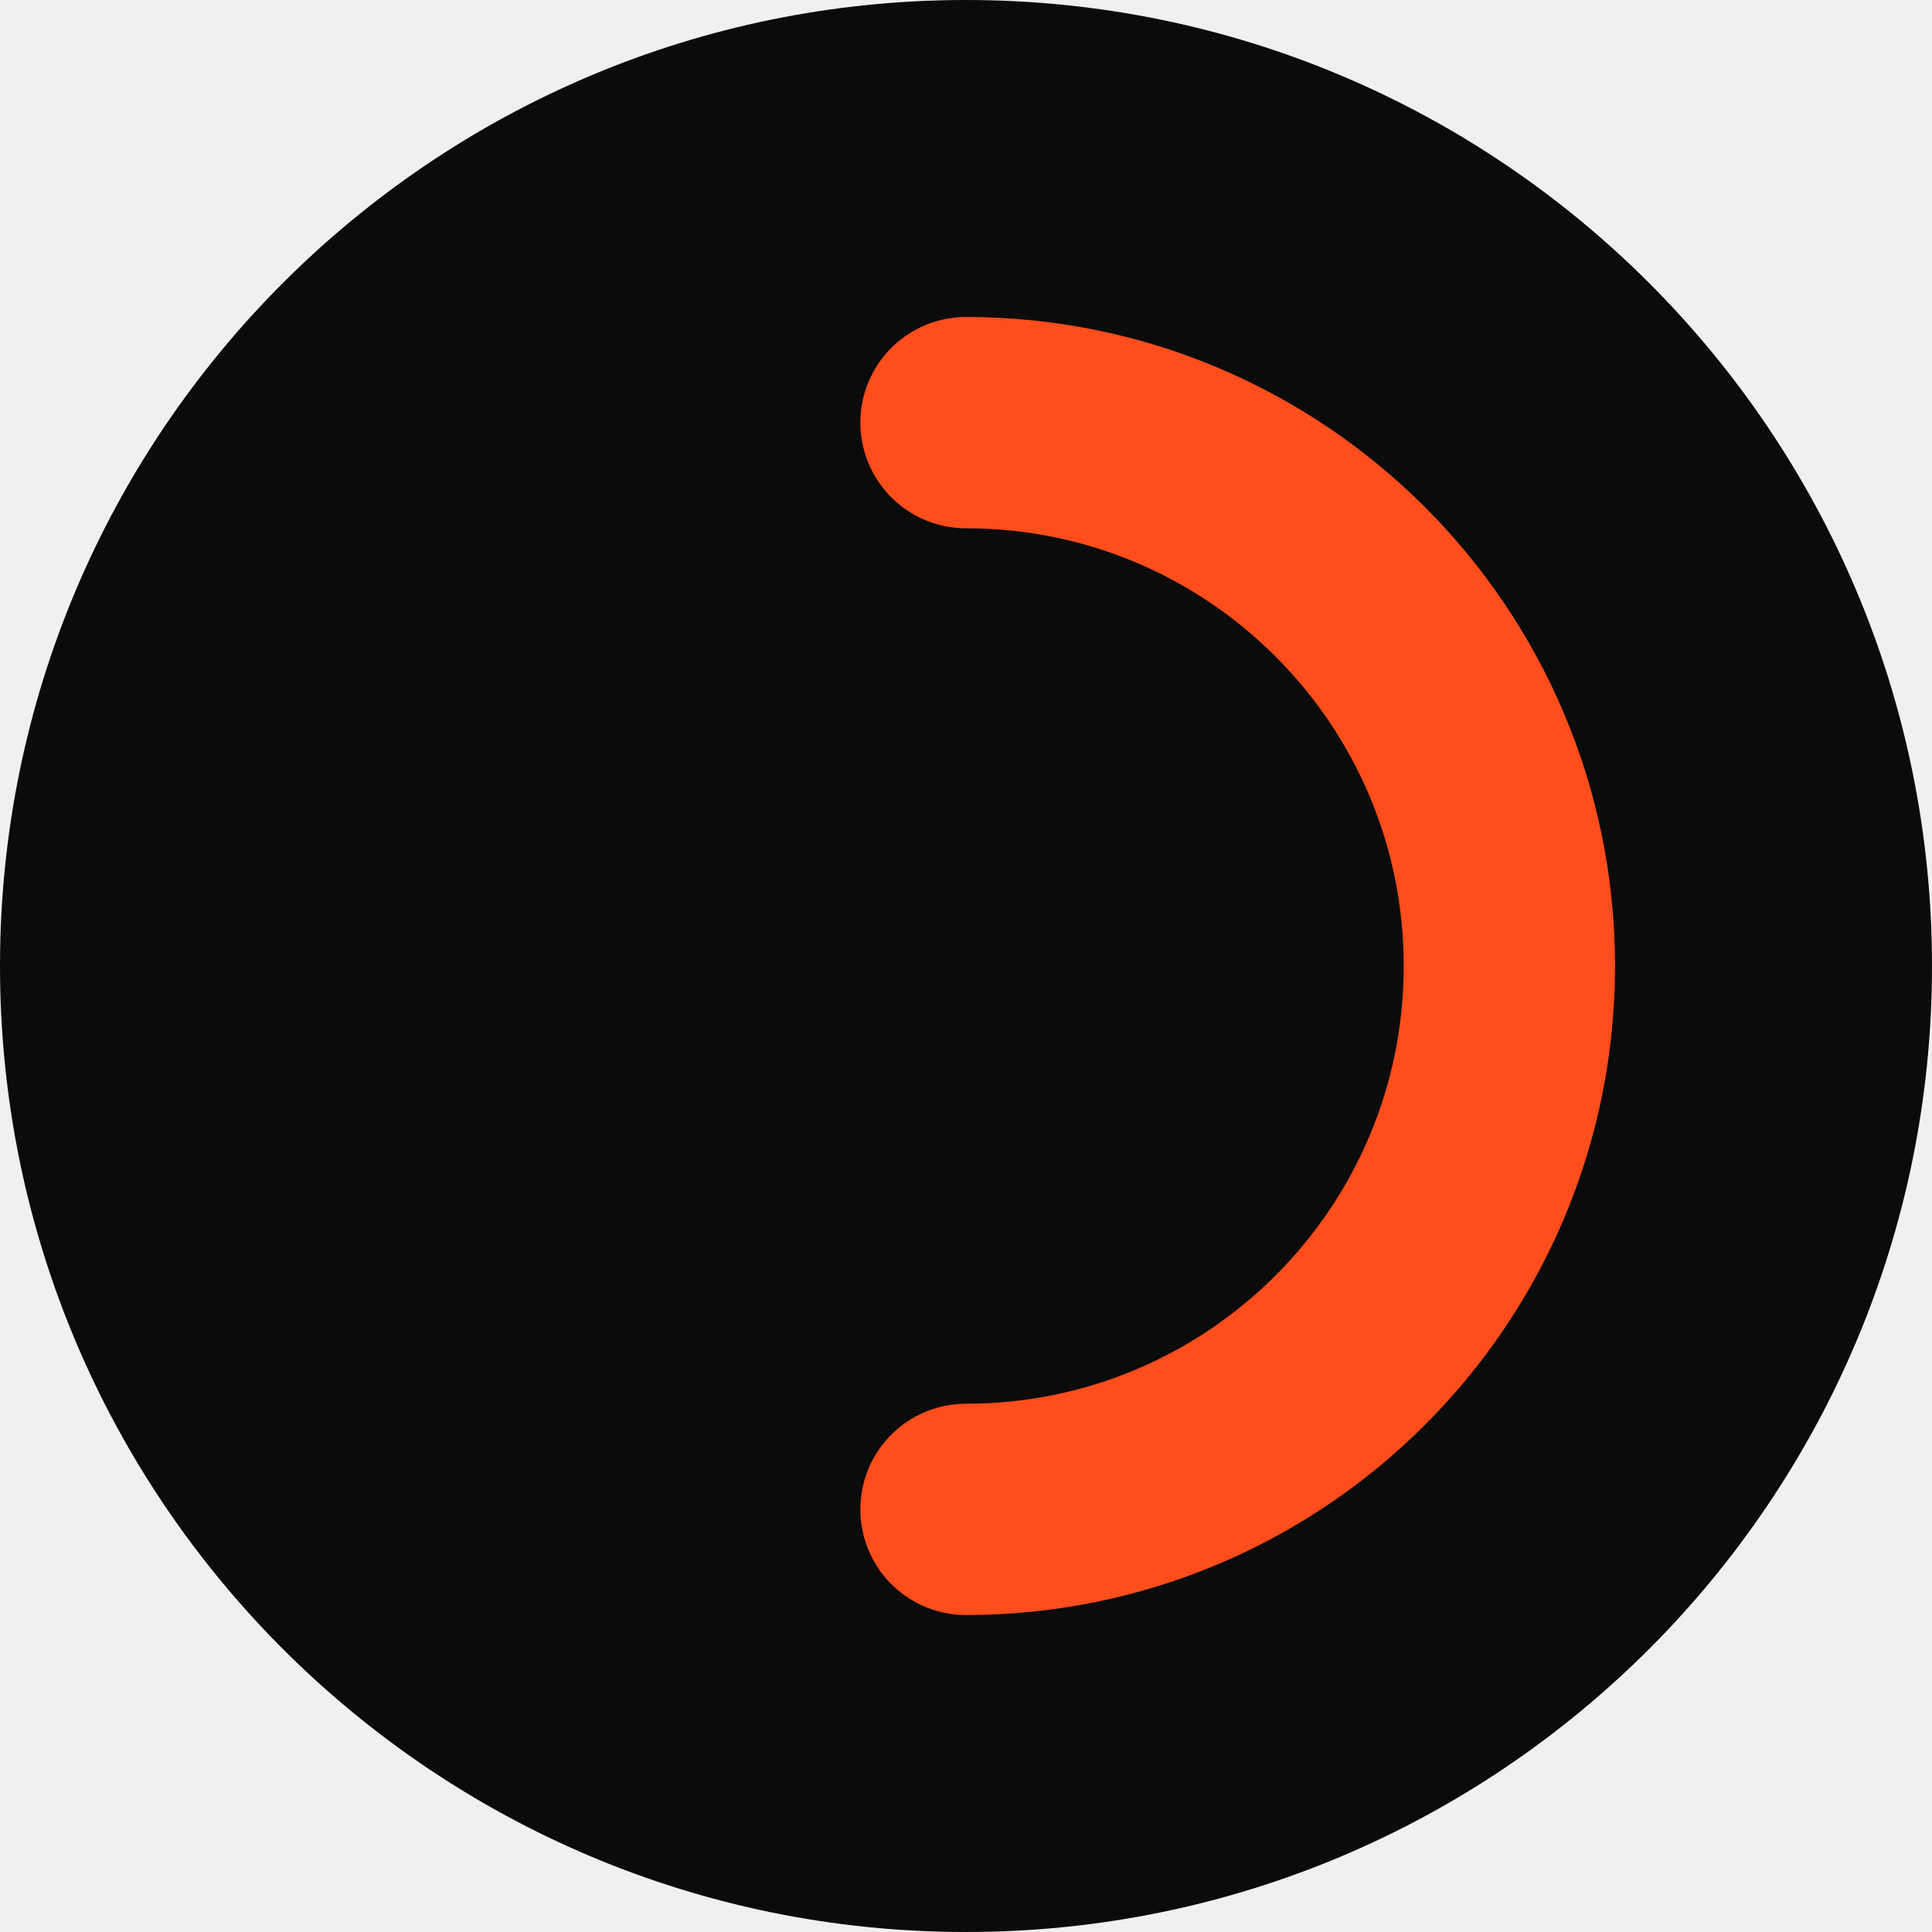
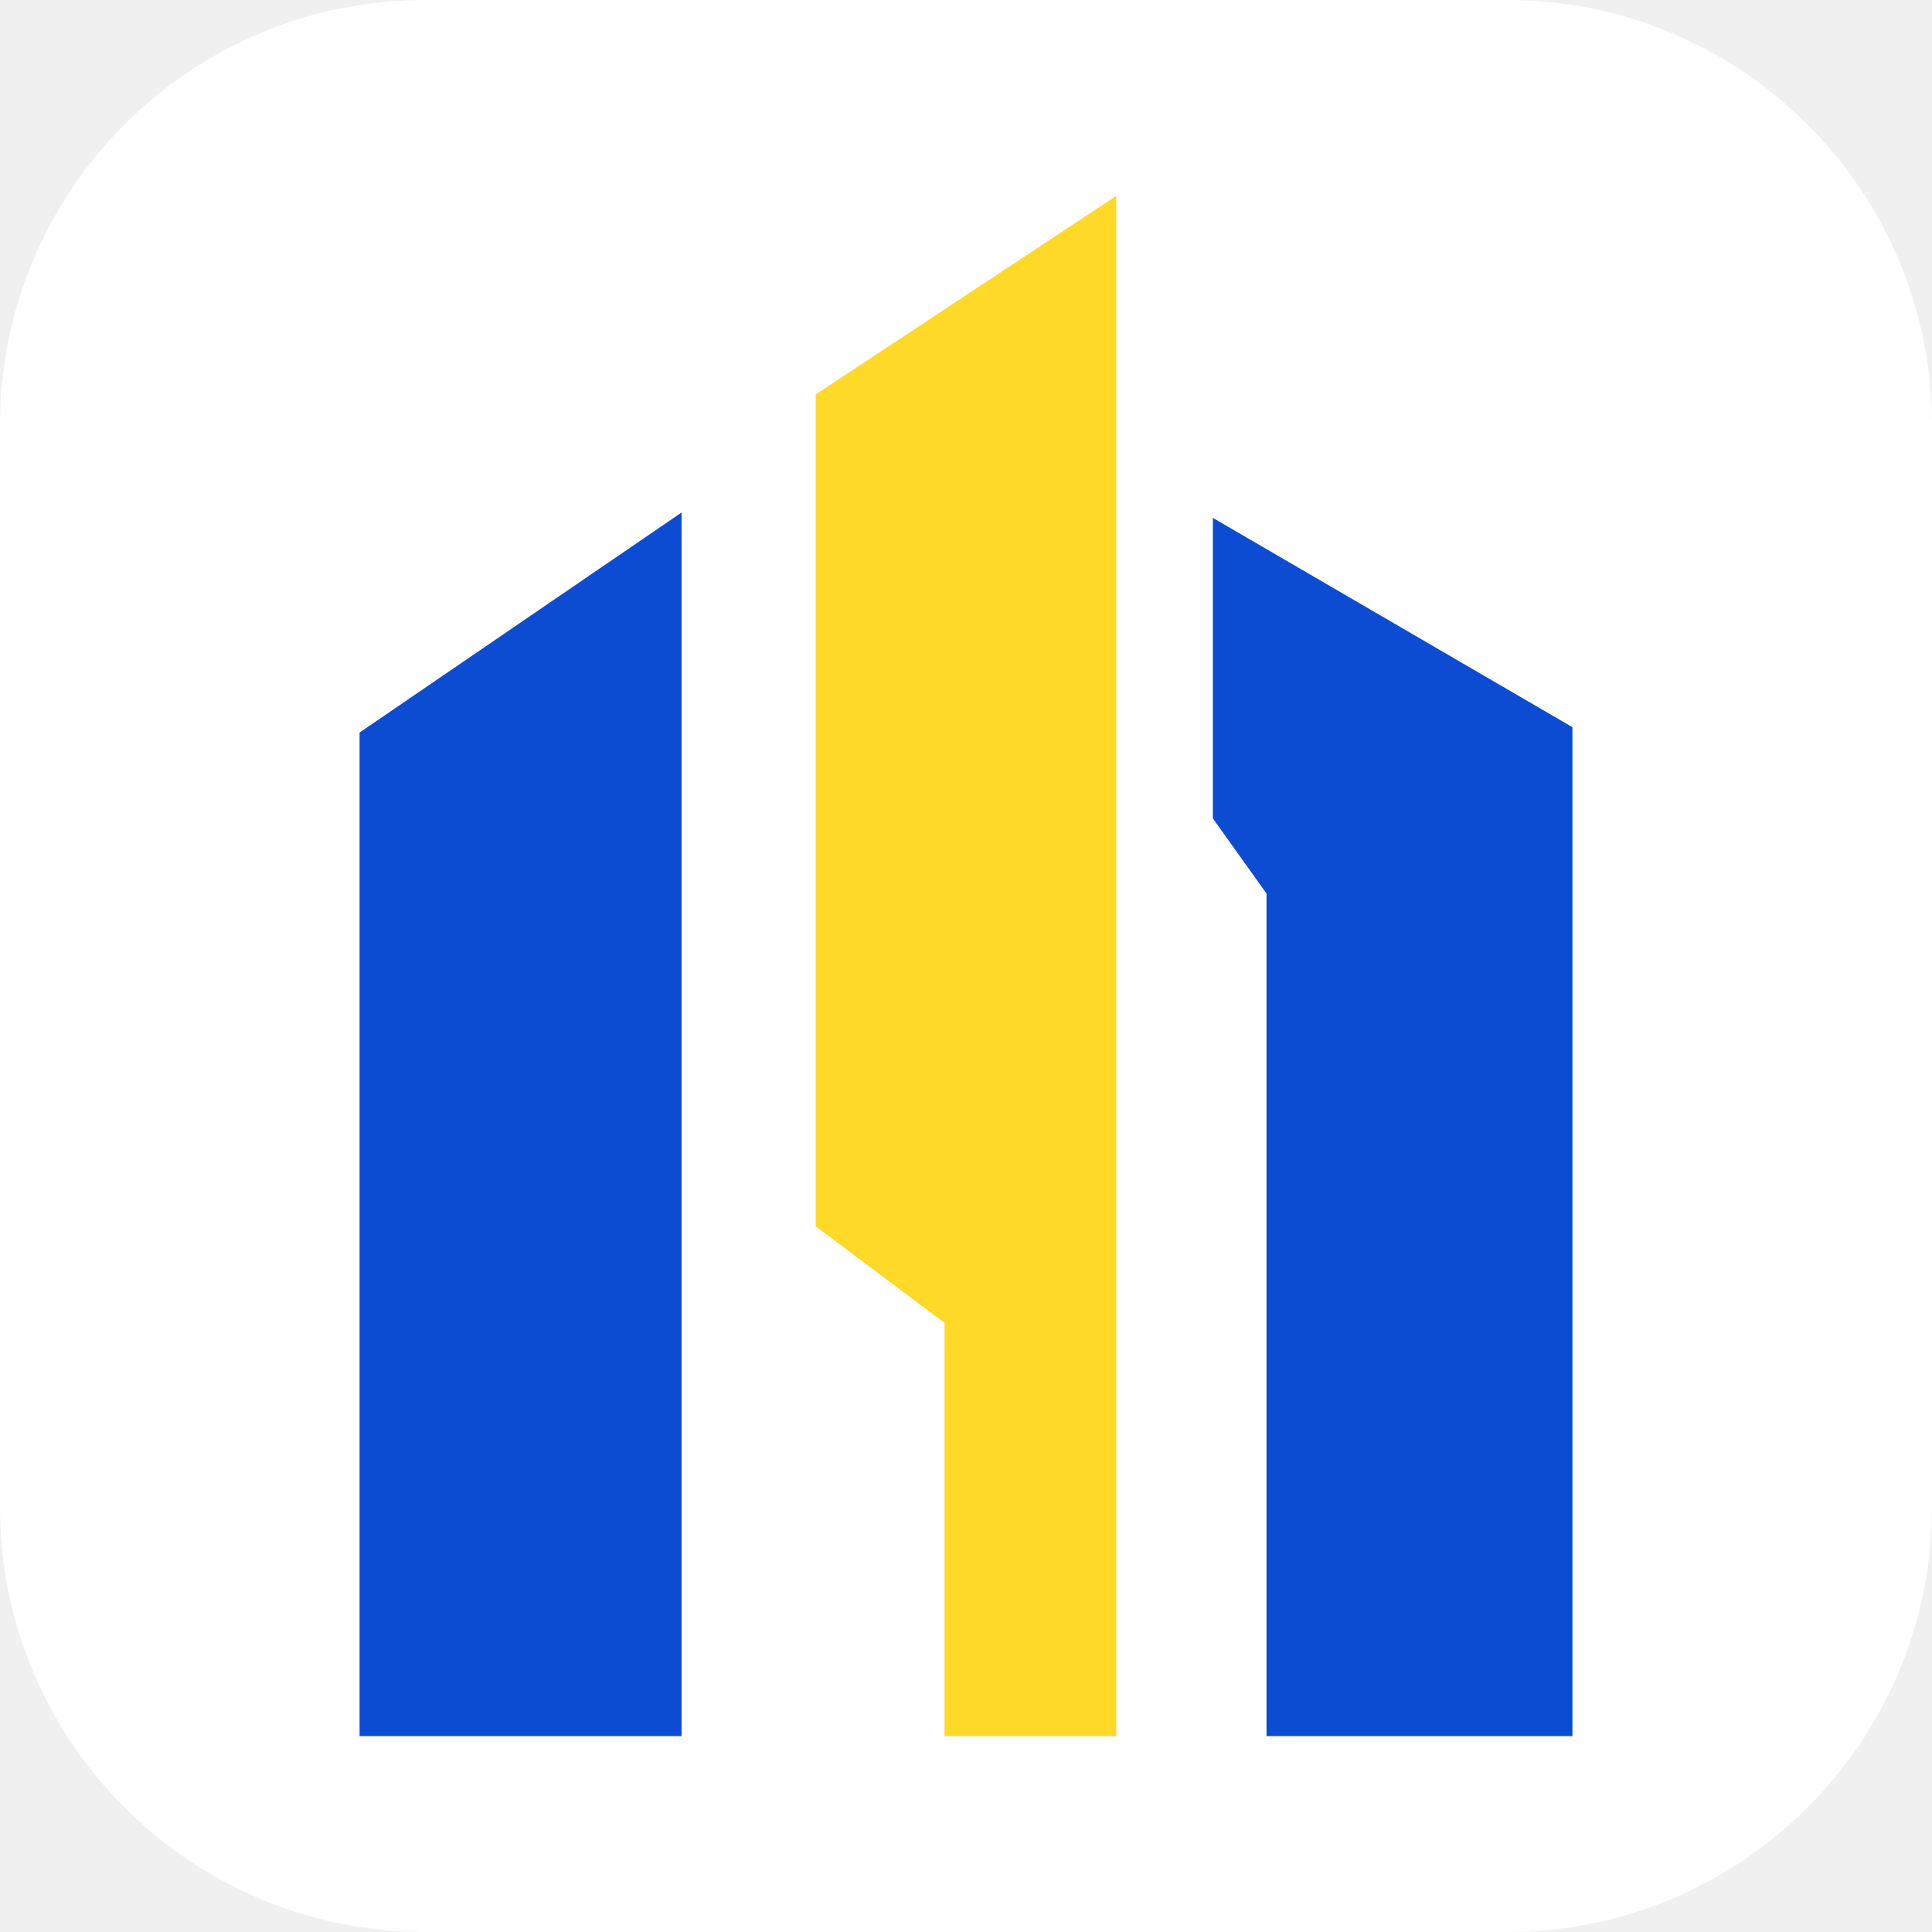
- <svg xmlns="http://www.w3.org/2000/svg" viewBox="0 0 64 64">
-   <circle cx="32" cy="32" r="32" fill="#0B0B0C" />
-   <path d="M32 14c9.94 0 18 8.06 18 18s-8.06 18-18 18" fill="none" stroke="#FF4D1C" stroke-width="7" stroke-linecap="round" />
+ <svg xmlns="http://www.w3.org/2000/svg" viewBox="143 -16.5 360 360">
+   <rect x="143" y="-16.5" width="360" height="360" rx="79.2" fill="#ffffff" />
+   <polygon fill="#0c4cd2" points="210,120 270,79 270,307 210,307" />
+   <polygon fill="#fed928" points="295,57 351,20 351,307 319,307 319,230 295,212" />
+   <polygon fill="#0c4cd2" points="369,80 436,119 436,307 379,307 379,150 369,136" />
</svg>
